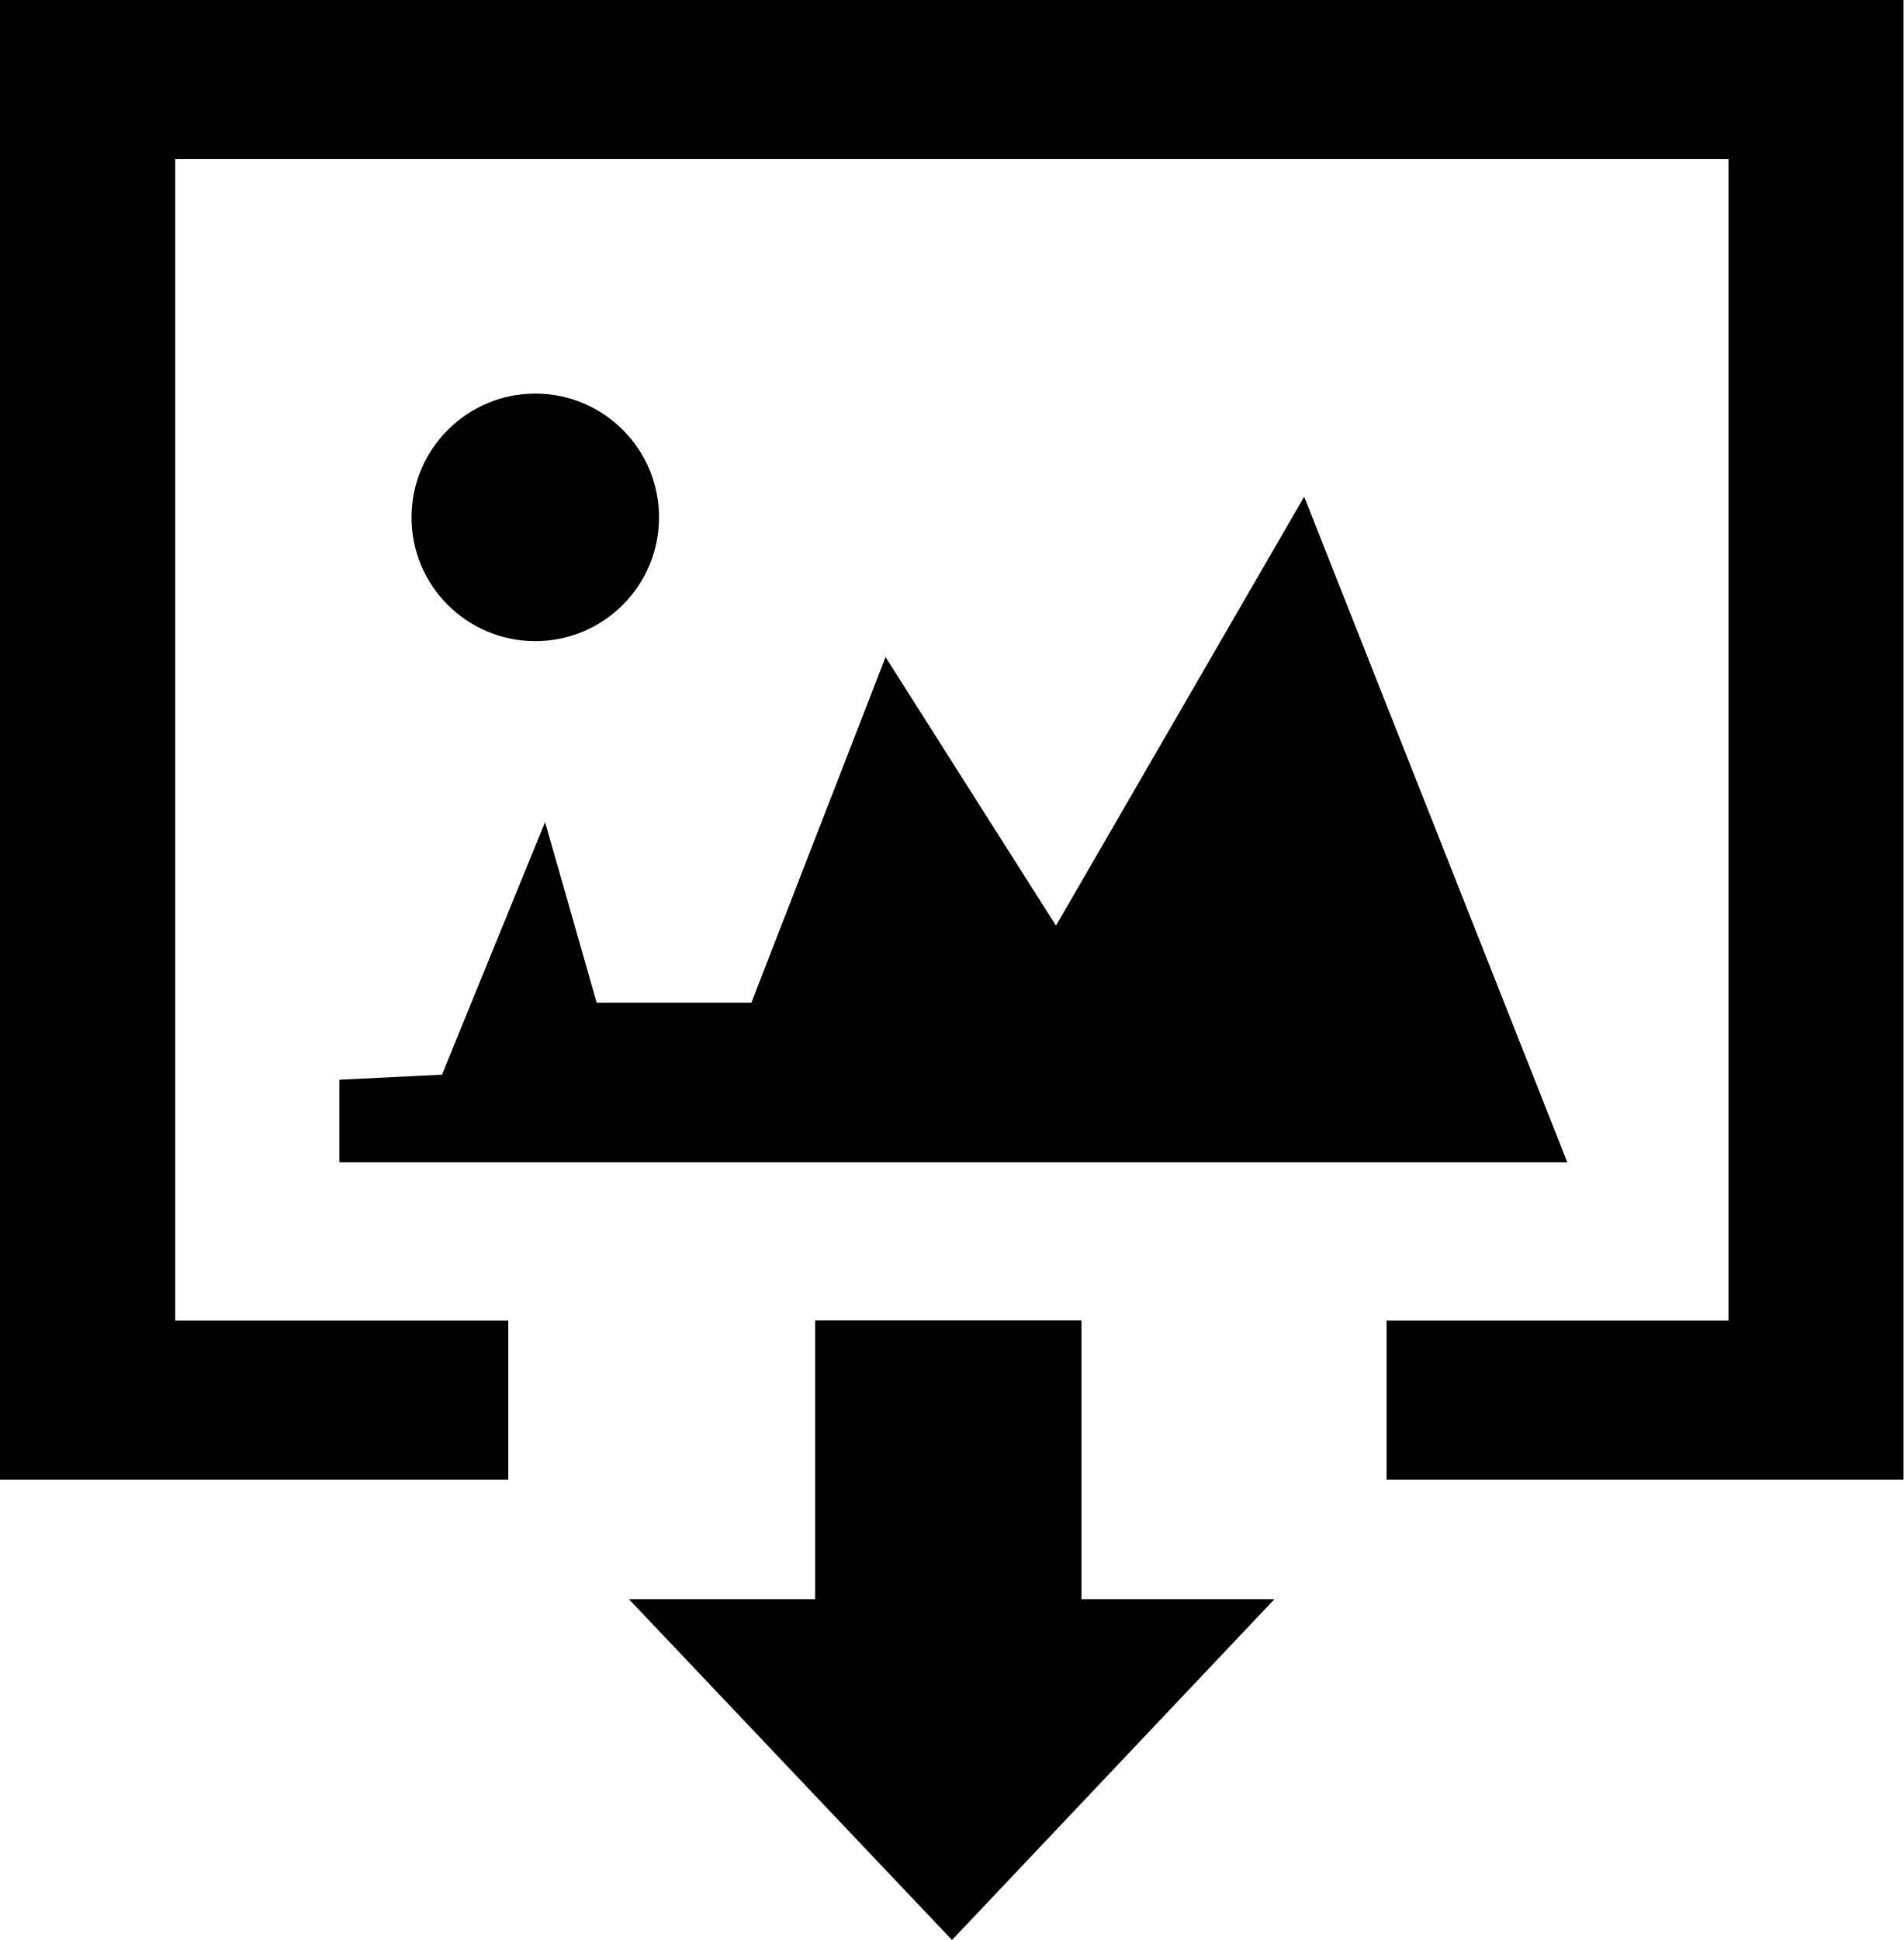
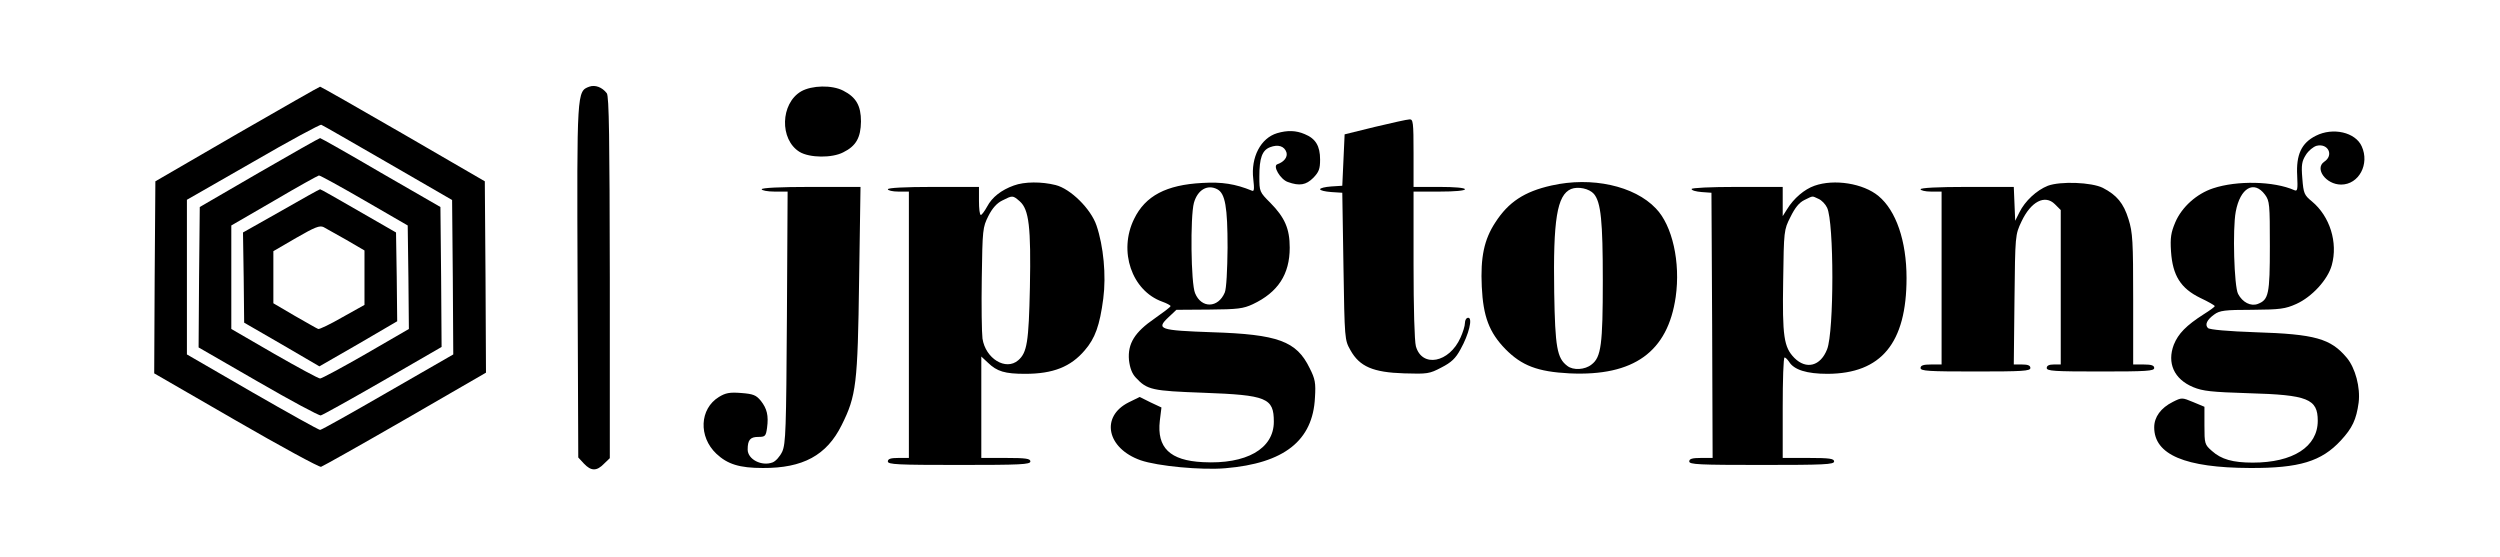
- <svg xmlns="http://www.w3.org/2000/svg" id="Layer_1" data-name="Layer 1" viewBox="0 0 120.59 122.88">
-   <defs>
-     <style>.cls-1{fill-rule:evenodd;}</style>
-   </defs>
-   <path class="cls-1" d="M0,0H120.59V93.72H87.84V83.64H109.5V10.08H11.1V83.64H32.2V93.72H0V0ZM51.64,101.3V83.63H68.51V101.3H80.73L60.31,122.88,39.85,101.3ZM33.92,24.93a7.84,7.84,0,1,1-7.85,7.84,7.85,7.85,0,0,1,7.85-7.84Zm33,33.66L82.62,31.46,99.29,73.62H21.5V68.39L28,68.07l6.53-16,3.27,11.44h9.8l8.5-21.89,10.79,17Z" />
+ <svg xmlns="http://www.w3.org/2000/svg" version="1.0" width="1070pt" height="238pt" viewBox="0 0 1070 238" preserveAspectRatio="xMidYMid meet">
+   <g transform="translate(0,238) scale(0.1,-0.1)" fill="#000000" stroke="none">
+     <path d="M2522 2009 c-53 -20 -53 -18 -50 -833 l3 -754 24 -26 c31 -33 55 -33 86 -1 l25 24 0 773 c-1 592 -3 777 -13 789 -20 26 -50 37 -75 28z" />
+     <path d="M1015 1807 l-350 -203 -3 -411 -2 -411 350 -202 c192 -111 356 -200 364 -198 7 2 169 93 360 203 l346 200 -2 409 -3 410 -350 203 c-192 111 -352 202 -355 202 -3 0 -162 -91 -355 -202z m645 -124 l275 -159 3 -331 2 -330 -280 -161 c-154 -89 -284 -162 -290 -162 -6 0 -137 73 -290 161 l-280 162 0 331 0 331 283 162 c155 90 287 161 292 159 6 -2 134 -76 285 -163z" />
+     <path d="M1110 1642 l-255 -148 -3 -301 -2 -300 255 -147 c140 -81 261 -146 268 -144 8 2 127 68 266 148 l251 145 -2 299 -3 300 -255 147 c-140 82 -257 148 -260 148 -3 0 -120 -66 -260 -147z m450 -120 l185 -107 3 -222 2 -221 -183 -106 c-101 -58 -190 -106 -197 -106 -7 0 -96 48 -197 106 l-183 106 0 221 0 222 183 106 c100 59 187 107 192 108 6 0 93 -48 195 -107z" />
+     <path d="M1203 1477 l-163 -92 3 -193 2 -193 161 -93 161 -94 167 96 166 97 -2 190 -3 190 -160 92 c-88 51 -162 93 -165 93 -3 0 -78 -42 -167 -93z m280 -124 l77 -45 0 -116 0 -117 -95 -53 c-52 -30 -98 -52 -103 -50 -4 1 -49 27 -100 56 l-92 54 0 111 0 112 98 57 c80 46 100 54 117 46 11 -6 55 -31 98 -55z" />
+     <path d="M3429 1989 c-89 -52 -93 -206 -7 -259 43 -26 139 -27 187 -2 55 27 75 63 76 132 0 68 -21 104 -76 132 -48 25 -134 23 -180 -3z" />
+     <path d="M5885 1837 l-130 -32 -5 -110 -5 -110 -47 -3 c-27 -2 -48 -7 -48 -12 0 -5 21 -10 48 -12 l47 -3 5 -315 c5 -313 5 -315 30 -359 39 -70 97 -95 230 -99 99 -3 108 -2 159 25 43 22 61 39 82 78 36 64 53 135 33 135 -8 0 -14 -10 -14 -22 0 -13 -9 -41 -19 -63 -48 -108 -165 -130 -191 -37 -6 22 -10 164 -10 350 l0 312 110 0 c67 0 110 4 110 10 0 6 -43 10 -110 10 l-110 0 0 145 c0 132 -2 145 -17 144 -10 0 -76 -15 -148 -32z" />
+     <path d="M5466 1810 c-70 -21 -113 -103 -102 -196 5 -43 4 -55 -6 -50 -71 29 -128 38 -212 33 -154 -8 -244 -55 -292 -154 -68 -138 -10 -307 120 -354 20 -7 36 -16 36 -19 0 -4 -31 -27 -68 -53 -86 -59 -116 -108 -110 -178 4 -34 13 -58 29 -75 49 -53 70 -57 290 -65 271 -10 301 -22 301 -124 0 -116 -118 -183 -304 -173 -141 7 -197 62 -184 177 l7 57 -47 22 -46 23 -47 -23 c-122 -61 -94 -197 51 -248 72 -25 261 -43 363 -34 251 21 374 118 383 302 4 63 1 80 -23 127 -56 115 -135 144 -417 153 -226 8 -241 13 -187 64 l34 32 140 1 c123 1 146 4 187 23 108 51 158 128 158 242 0 81 -21 129 -83 192 -46 46 -47 48 -47 112 0 80 12 113 46 126 34 13 61 5 70 -22 6 -20 -10 -41 -39 -51 -21 -7 13 -65 45 -76 50 -18 78 -13 109 18 24 25 29 38 29 78 0 58 -19 90 -66 109 -37 16 -74 17 -118 4z m-256 -240 c34 -18 44 -76 44 -250 -1 -97 -5 -176 -12 -192 -28 -67 -100 -69 -127 -3 -18 41 -21 328 -5 387 16 56 58 80 100 58z" />
+     <path d="M9912 1799 c-62 -31 -85 -81 -80 -171 3 -59 1 -68 -12 -62 -88 39 -246 42 -348 8 -70 -23 -134 -80 -162 -146 -18 -43 -22 -65 -18 -125 7 -102 41 -157 125 -198 34 -16 62 -32 62 -35 1 -3 -20 -18 -47 -35 -75 -48 -109 -83 -128 -130 -30 -79 1 -148 83 -182 41 -17 78 -21 238 -26 252 -7 295 -24 295 -118 0 -111 -106 -179 -278 -179 -86 0 -135 14 -175 50 -31 27 -32 31 -32 109 l0 80 -48 20 c-48 20 -49 20 -87 1 -52 -26 -80 -65 -80 -109 0 -117 132 -173 410 -174 211 -1 306 28 389 118 49 53 66 89 76 162 8 64 -14 148 -51 192 -69 82 -135 101 -391 109 -116 4 -196 11 -203 18 -14 14 -5 35 27 58 23 17 45 20 162 20 121 1 142 4 189 25 67 30 135 104 152 166 27 97 -8 209 -85 273 -33 27 -36 34 -41 98 -5 58 -2 74 15 101 11 18 32 35 46 39 49 12 75 -40 33 -68 -43 -29 7 -98 72 -98 76 0 123 88 88 164 -27 60 -123 82 -196 45z m-218 -252 c20 -27 21 -41 21 -220 0 -207 -5 -230 -52 -248 -30 -11 -65 7 -84 43 -17 32 -24 278 -10 352 19 102 78 136 125 73z" />
+     <path d="M4339 1586 c-53 -19 -93 -50 -114 -90 -11 -20 -23 -36 -27 -36 -5 0 -8 27 -8 60 l0 60 -195 0 c-123 0 -195 -4 -195 -10 0 -5 20 -10 45 -10 l45 0 0 -570 0 -570 -45 0 c-33 0 -45 -4 -45 -15 0 -13 41 -15 305 -15 264 0 305 2 305 15 0 12 -18 15 -105 15 l-105 0 0 217 0 217 28 -26 c39 -38 73 -48 160 -48 119 0 195 30 255 101 44 51 64 106 79 221 13 99 1 225 -29 313 -24 71 -111 157 -175 173 -60 15 -133 15 -179 -2z m26 -68 c39 -35 48 -109 43 -368 -5 -234 -12 -279 -50 -312 -53 -46 -140 7 -153 93 -3 24 -5 141 -3 259 3 208 4 217 28 265 17 34 37 56 60 67 44 22 44 23 75 -4z" />
+     <path d="M6640 1586 c-116 -26 -184 -71 -240 -158 -48 -73 -64 -149 -58 -275 6 -128 32 -196 101 -267 70 -71 138 -97 274 -104 276 -13 421 92 455 327 21 148 -14 306 -85 379 -92 97 -275 137 -447 98z m182 -36 c30 -36 38 -116 38 -371 0 -273 -7 -328 -48 -359 -28 -23 -79 -26 -104 -6 -44 33 -52 80 -56 314 -5 312 12 417 72 443 30 12 78 2 98 -21z" />
+     <path d="M7766 1585 c-43 -15 -89 -54 -117 -100 l-19 -30 0 63 0 62 -195 0 c-115 0 -195 -4 -195 -9 0 -6 19 -11 43 -13 l42 -3 3 -567 2 -568 -50 0 c-38 0 -50 -4 -50 -15 0 -13 41 -15 310 -15 269 0 310 2 310 15 0 12 -19 15 -110 15 l-110 0 0 215 c0 118 3 215 8 215 4 0 12 -8 19 -18 21 -35 76 -52 165 -52 230 1 338 132 338 410 0 159 -45 289 -120 351 -65 54 -189 74 -274 44z m17 -56 c14 -6 30 -23 37 -38 30 -62 30 -530 0 -606 -28 -72 -89 -88 -140 -37 -45 46 -52 91 -48 331 3 213 3 217 31 272 19 39 37 62 60 73 39 19 31 18 60 5z" />
+     <path d="M8765 1585 c-48 -19 -98 -65 -122 -114 l-18 -36 -3 73 -3 72 -199 0 c-127 0 -200 -4 -200 -10 0 -5 20 -10 45 -10 l45 0 0 -370 0 -370 -45 0 c-33 0 -45 -4 -45 -15 0 -13 33 -15 235 -15 202 0 235 2 235 15 0 11 -11 15 -36 15 l-35 0 3 278 c3 276 3 277 30 334 40 85 100 117 143 74 l25 -25 0 -331 0 -330 -30 0 c-20 0 -30 -5 -30 -15 0 -13 32 -15 230 -15 198 0 230 2 230 15 0 11 -12 15 -45 15 l-45 0 0 279 c0 249 -2 286 -20 343 -21 68 -50 103 -110 134 -48 24 -181 29 -235 9z" />
+     <path d="M3260 1570 c0 -5 25 -10 55 -10 l56 0 -3 -537 c-3 -481 -5 -542 -20 -576 -10 -21 -28 -41 -41 -46 -47 -18 -107 13 -107 55 0 41 11 54 45 54 30 0 33 3 38 39 7 52 0 82 -27 116 -20 24 -32 29 -84 33 -50 4 -67 0 -95 -17 -83 -51 -88 -170 -11 -243 48 -45 99 -61 199 -61 171 -1 273 54 337 183 63 126 69 175 75 623 l6 397 -212 0 c-134 0 -211 -4 -211 -10z" />
+   </g>
</svg>
